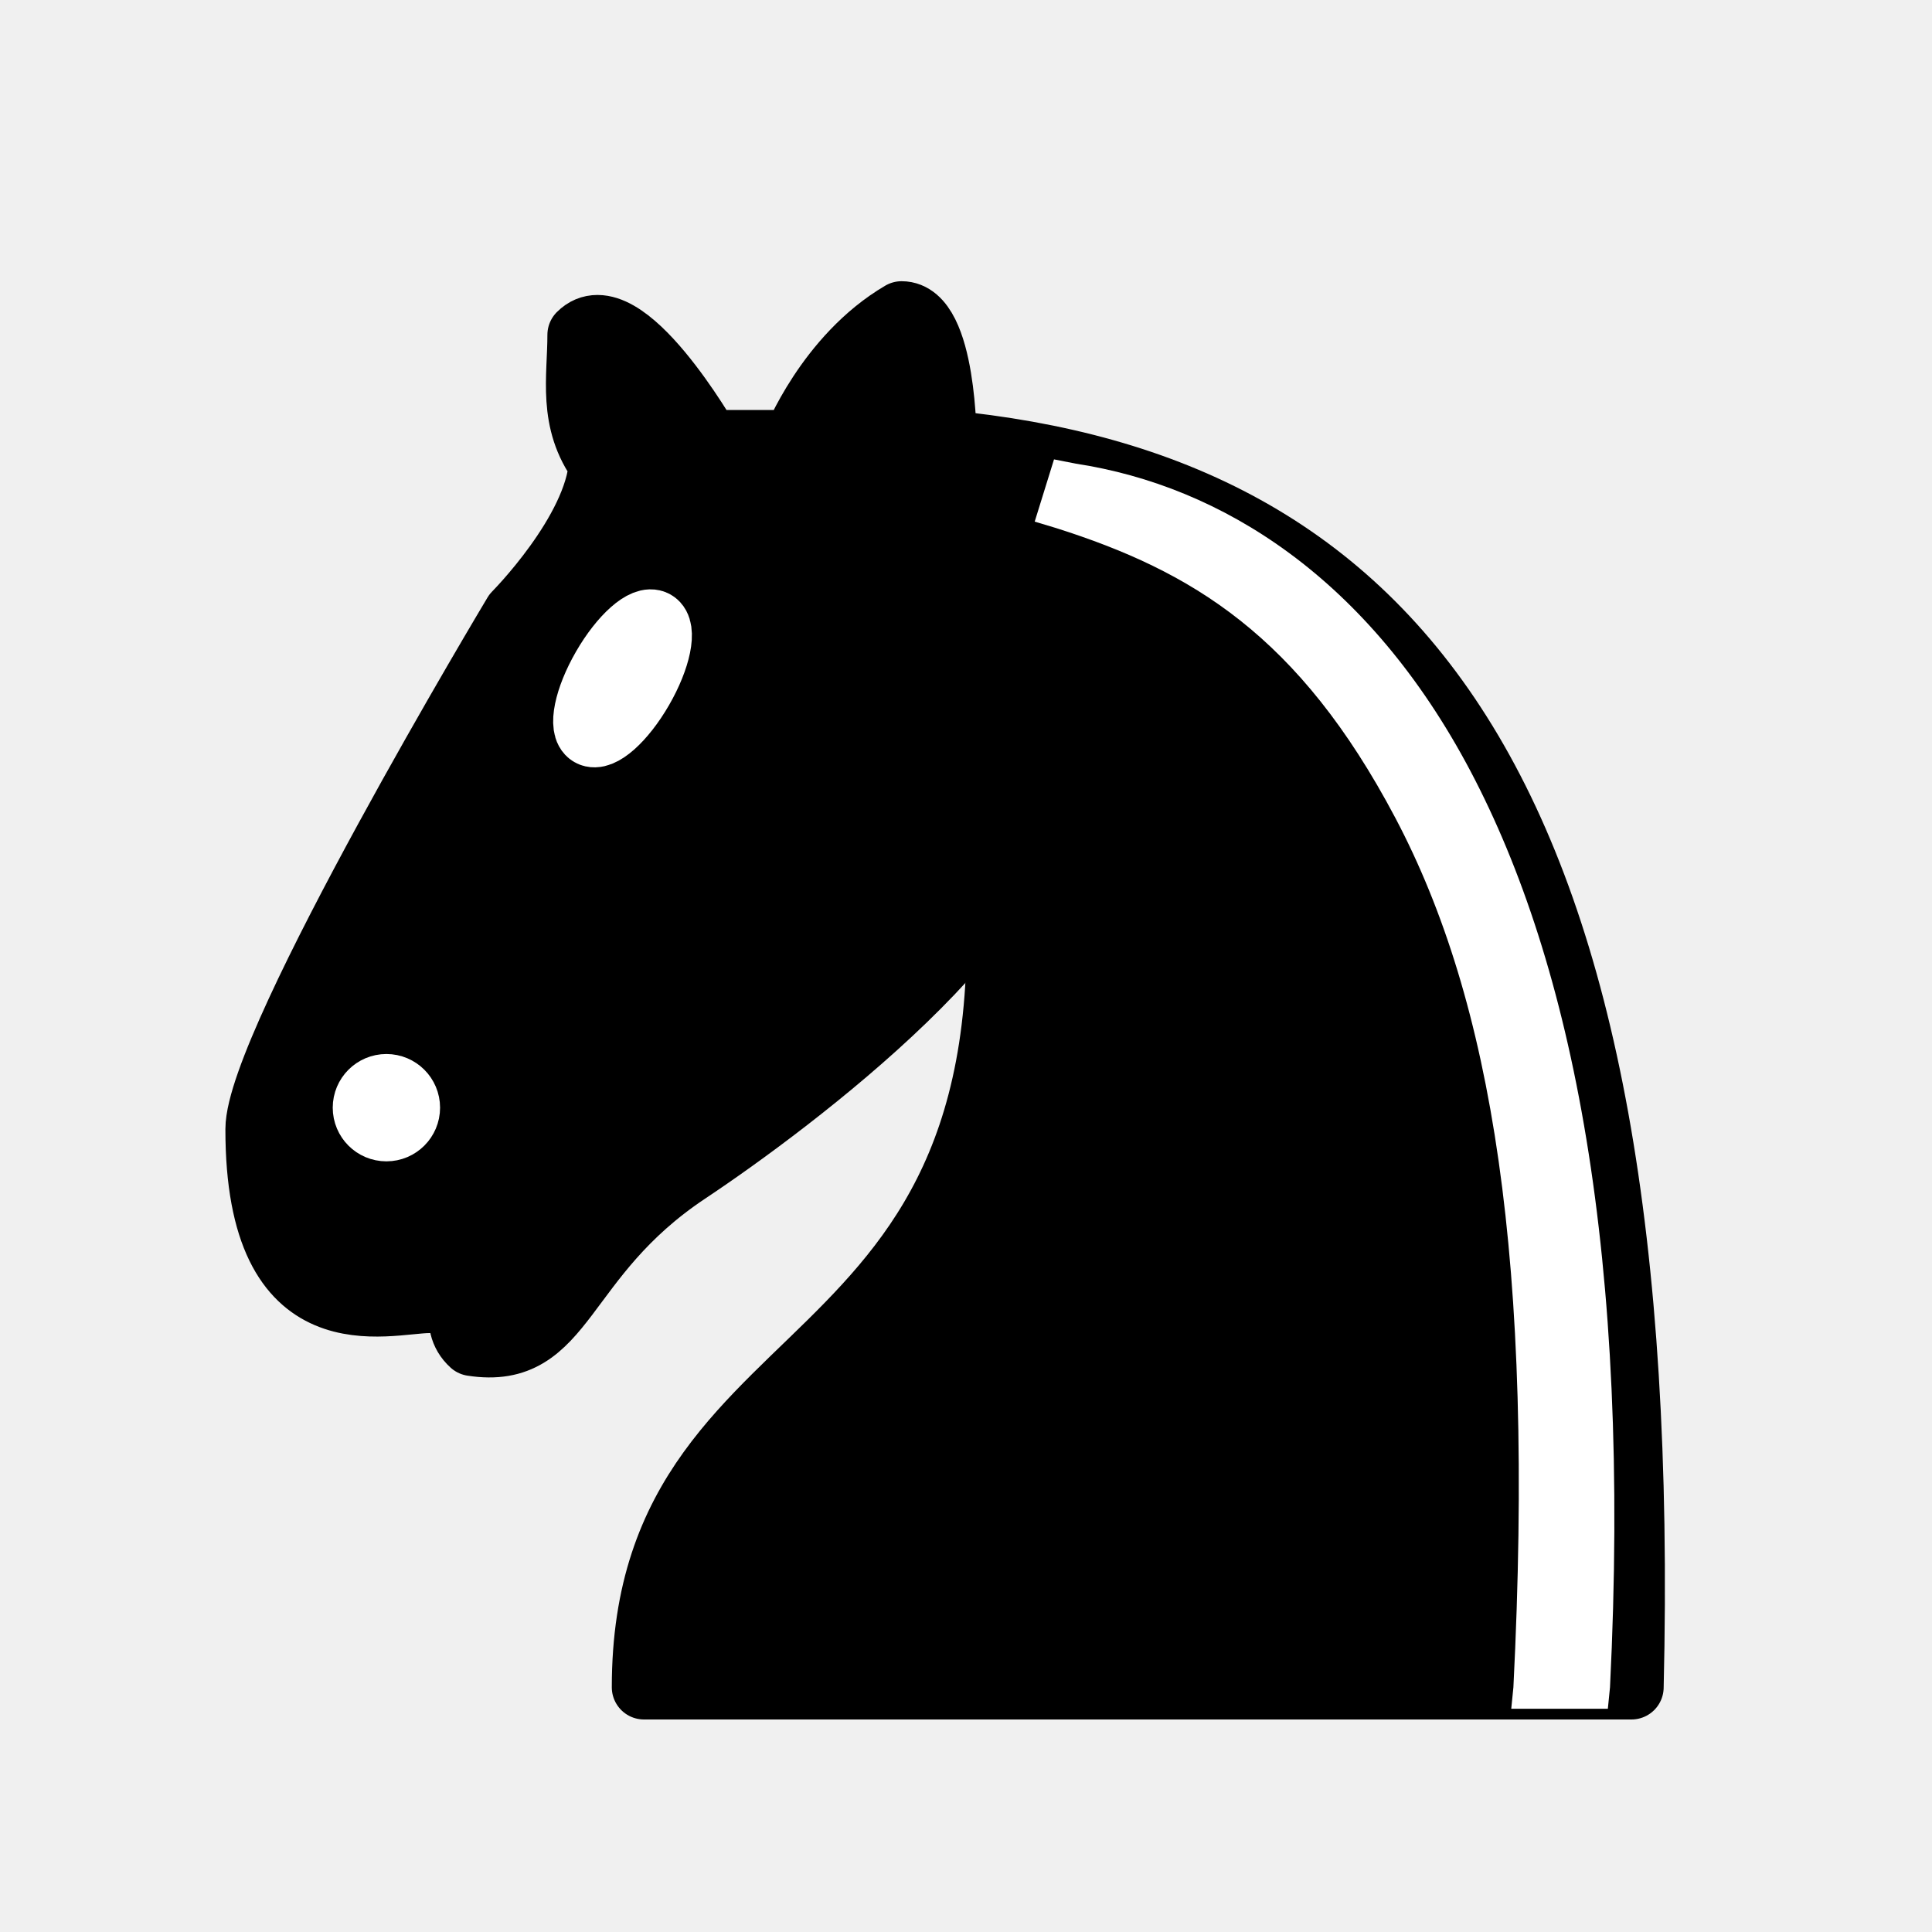
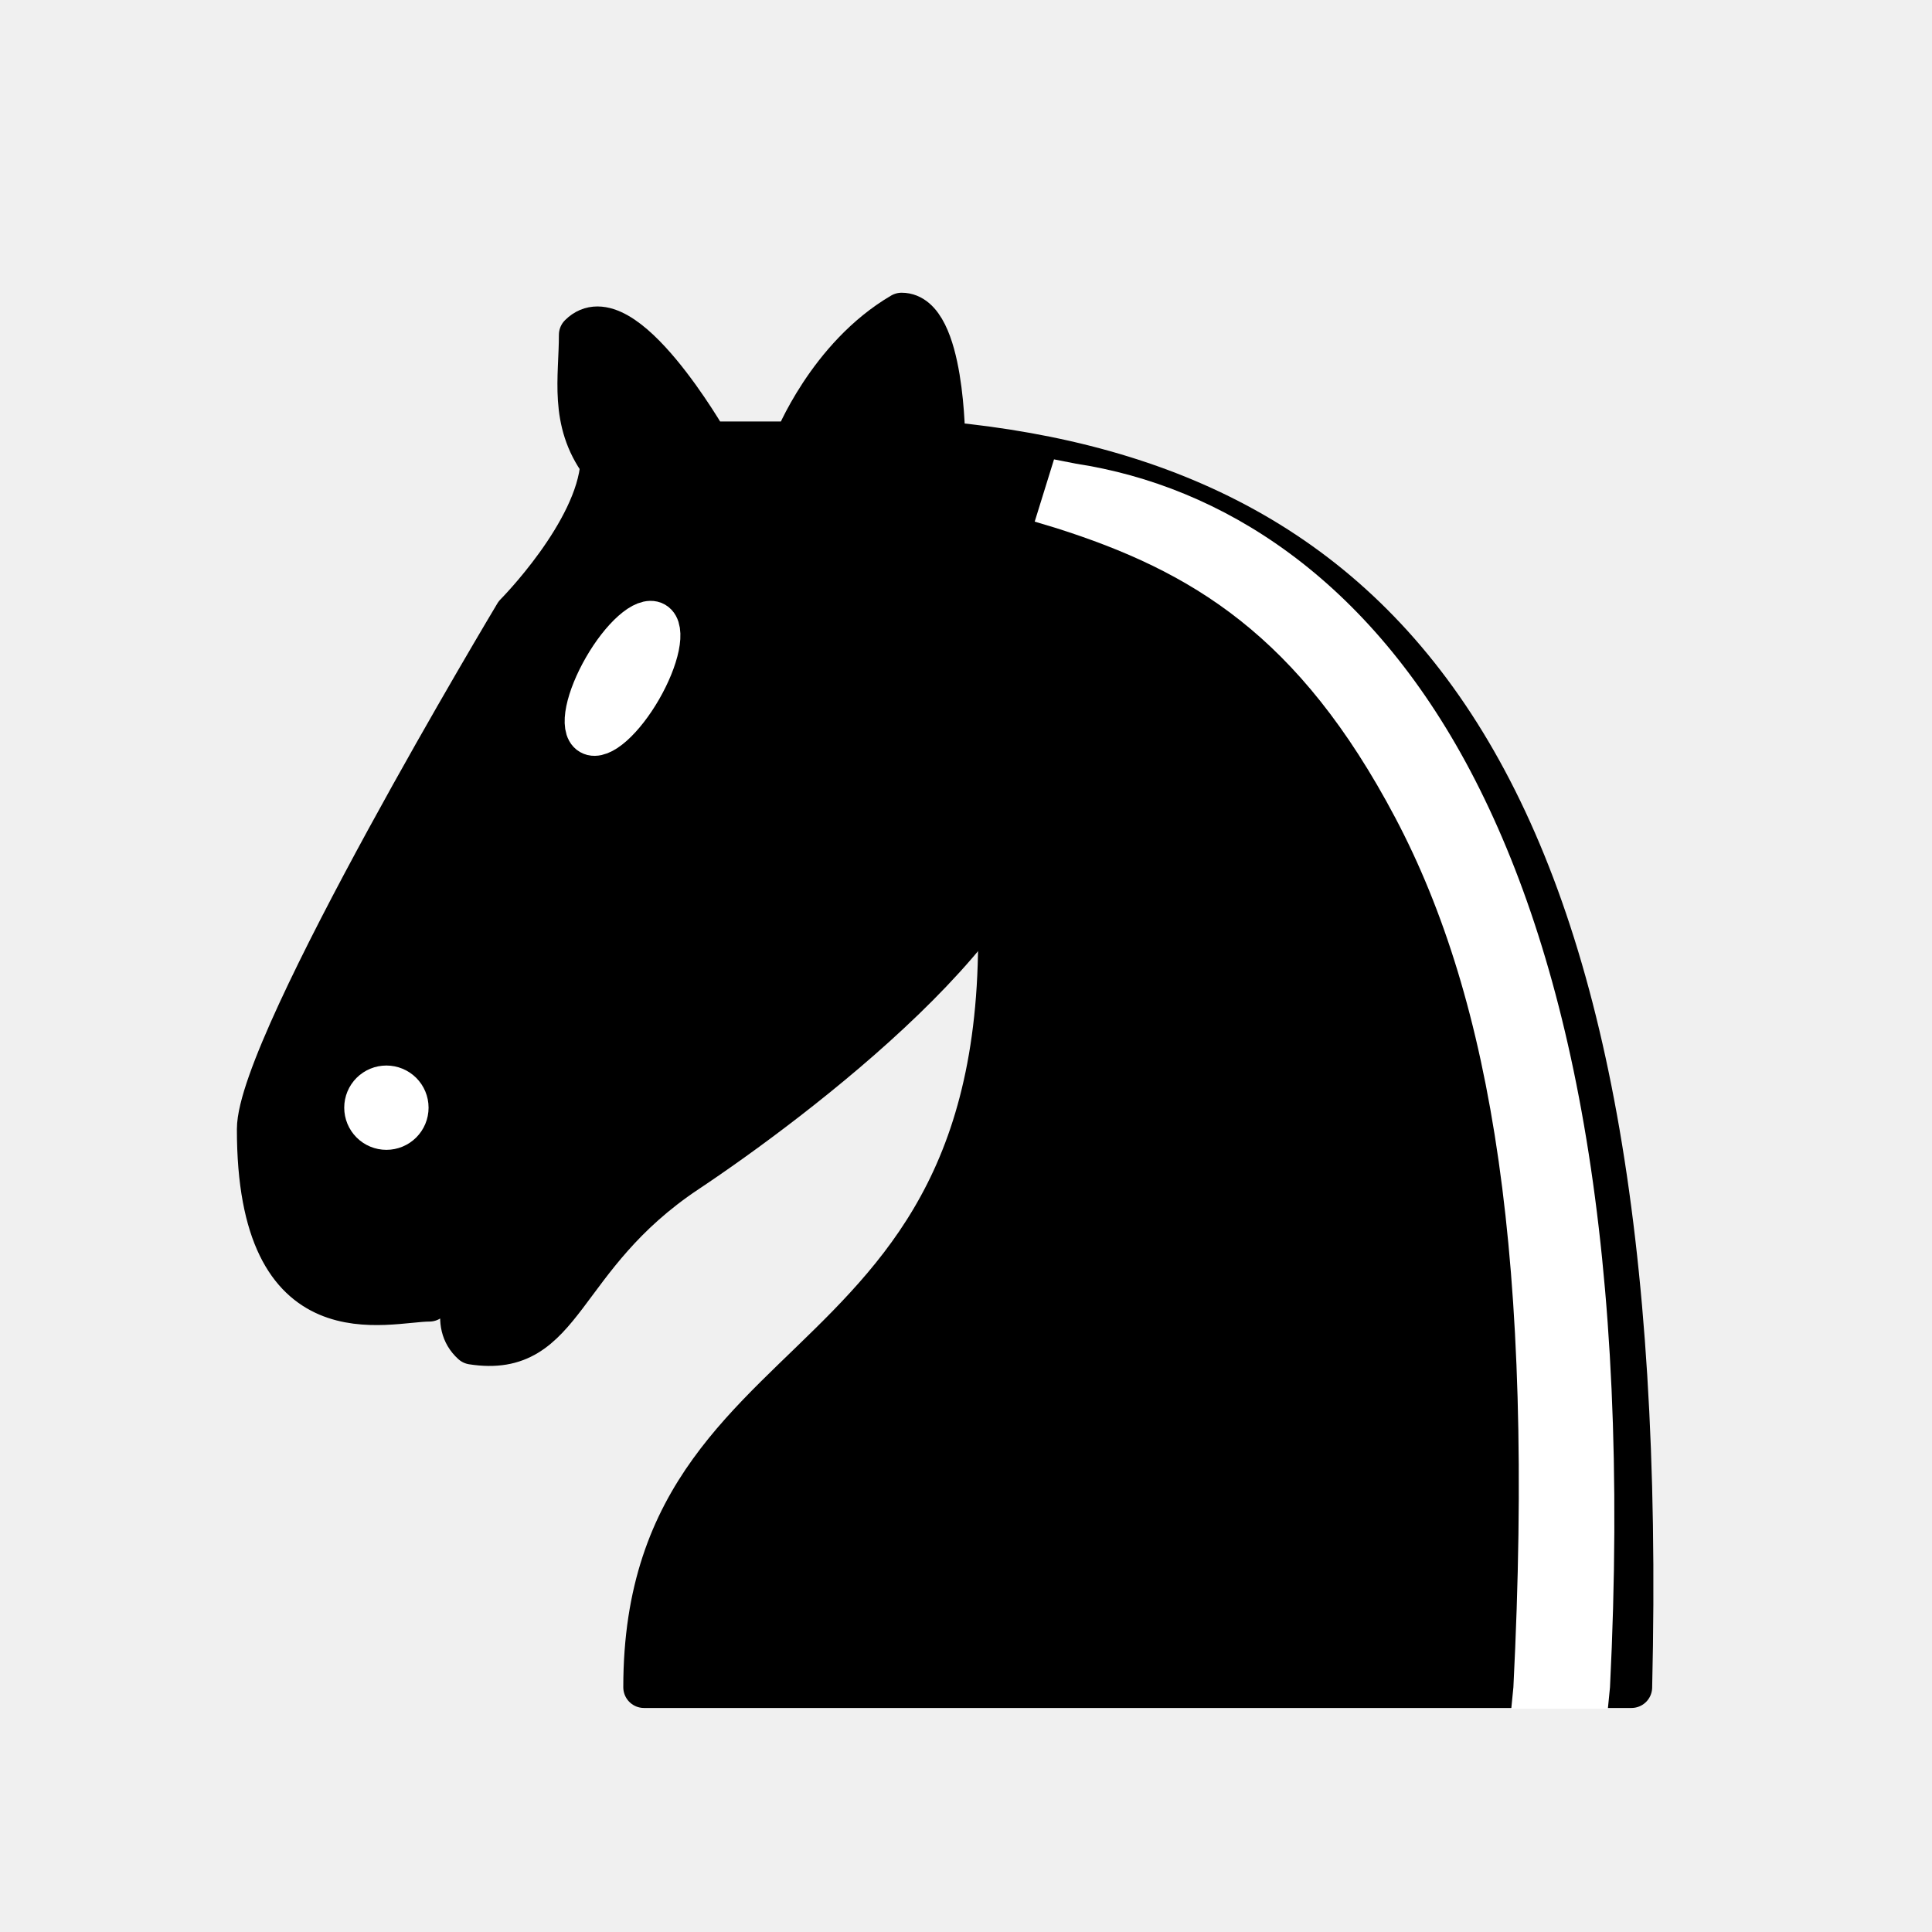
- <svg xmlns="http://www.w3.org/2000/svg" version="1.1" width="45" height="45">
-   <g style="opacity:1; fill:none; fill-opacity:1; fill-rule:evenodd; stroke:#000000; stroke-width:1.5; stroke-linecap:round;stroke-linejoin:round;stroke-miterlimit:4; stroke-dasharray:none; stroke-opacity:1;" transform="translate(0,0.3)">
-     <path d="M 22,10 C 32.5,11 38.5,18 38,39 L 15,39 C 15,30 25,32.5 23,18" style="fill:#000000; stroke:#000000;" />
-     <path d="M 24,18 C 24.38,20.91 18.45,25.37 16,27 C 13,29 13.18,31.34 11,31 C 9.958,30.06 12.41,27.96 11,28 C 10,28 11.19,29.23 10,30 C 9,30 5.997,31 6,26 C 6,24 12,14 12,14 C 12,14 13.89,12.1 14,10.5 C 13.27,9.506 13.5,8.5 13.5,7.5 C 14.5,6.5 16.5,10 16.5,10 L 18.5,10 C 18.5,10 19.28,8.008 21,7 C 22,7 22,10 22,10" style="fill:#000000; stroke:#000000;" />
-     <path d="M 9.5 25.5 A 0.5 0.5 0 1 1 8.5,25.5 A 0.5 0.5 0 1 1 9.5 25.5 z" style="fill:#ffffff; stroke:#ffffff;" />
-     <path d="M 15 15.5 A 0.5 1.5 0 1 1  14,15.5 A 0.5 1.5 0 1 1  15 15.5 z" transform="matrix(0.866,0.5,-0.5,0.866,9.693,-5.173)" style="fill:#ffffff; stroke:#ffffff;" />
-     <path d="M 24.55,10.4 L 24.1,11.85 L 24.6,12 C 27.75,13 30.25,14.49 32.5,18.75 C 34.75,23.01 35.75,29.06 35.25,39 L 35.2,39.5 L 37.45,39.5 L 37.5,39 C 38,28.94 36.62,22.15 34.25,17.66 C 31.88,13.17 28.46,11.02 25.06,10.5 L 24.55,10.4 z " style="fill:#ffffff; stroke:none;" />
-   </g>
+ <svg xmlns="http://www.w3.org/2000/svg" width="70" height="70" viewBox="0 0 70 70" fill="none">
+   <path fill-rule="evenodd" clip-rule="evenodd" d="M34.222 16.022C50.556 17.578 59.889 28.467 59.111 61.133H23.333C23.333 47.133 38.889 51.022 35.778 28.467" fill="black" />
+   <path d="M34.222 16.022C50.556 17.578 59.889 28.467 59.111 61.133H23.333C23.333 47.133 38.889 51.022 35.778 28.467" stroke="black" stroke-width="1.5" stroke-linecap="round" stroke-linejoin="round" />
+   <path fill-rule="evenodd" clip-rule="evenodd" d="M37.333 28.467C37.925 32.993 28.7 39.931 24.889 42.467C20.222 45.578 20.502 49.218 17.111 48.689C15.49 47.227 19.305 43.96 17.111 44.022C15.556 44.022 17.407 45.936 15.556 47.133C14 47.133 9.329 48.689 9.333 40.911C9.333 37.8 18.667 22.244 18.667 22.244C18.667 22.244 21.607 19.289 21.778 16.8C20.642 15.254 21 13.689 21 12.133C22.556 10.578 25.667 16.022 25.667 16.022H28.778C28.778 16.022 29.991 12.924 32.667 11.356C34.222 11.356 34.222 16.022 34.222 16.022" fill="black" />
+   <path d="M37.333 28.467C37.925 32.993 28.7 39.931 24.889 42.467C20.222 45.578 20.502 49.218 17.111 48.689C15.49 47.227 19.305 43.96 17.111 44.022C15.556 44.022 17.407 45.936 15.556 47.133C14 47.133 9.329 48.689 9.333 40.911C9.333 37.8 18.667 22.244 18.667 22.244C18.667 22.244 21.607 19.289 21.778 16.8C20.642 15.254 21 13.689 21 12.133C22.556 10.578 25.667 16.022 25.667 16.022H28.778C28.778 16.022 29.991 12.924 32.667 11.356C34.222 11.356 34.222 16.022 34.222 16.022" stroke="black" stroke-width="1.5" stroke-linecap="round" stroke-linejoin="round" />
+   <path fill-rule="evenodd" clip-rule="evenodd" d="M14.778 40.133C14.778 40.34 14.696 40.537 14.55 40.683C14.404 40.829 14.206 40.911 14 40.911C13.794 40.911 13.596 40.829 13.45 40.683C13.304 40.537 13.222 40.34 13.222 40.133C13.222 39.927 13.304 39.729 13.45 39.583C13.596 39.438 13.794 39.356 14 39.356C14.206 39.356 14.404 39.438 14.55 39.583C14.696 39.729 14.778 39.927 14.778 40.133Z" fill="white" stroke="white" stroke-width="1.5" stroke-linecap="round" stroke-linejoin="round" />
+   <path fill-rule="evenodd" clip-rule="evenodd" d="M23.229 24.967C22.92 25.503 22.552 25.976 22.207 26.282C21.862 26.588 21.567 26.702 21.389 26.598C21.21 26.495 21.162 26.183 21.254 25.732C21.347 25.28 21.573 24.725 21.882 24.189C22.191 23.653 22.559 23.18 22.904 22.874C23.249 22.568 23.544 22.454 23.722 22.557C23.901 22.66 23.949 22.972 23.857 23.424C23.764 23.876 23.538 24.431 23.229 24.967V24.967Z" fill="white" stroke="white" stroke-width="1.5" stroke-linecap="round" stroke-linejoin="round" />
+   <path fill-rule="evenodd" clip-rule="evenodd" d="M38.189 16.644L37.489 18.9L38.267 19.133C43.167 20.689 47.056 23.007 50.556 29.633C54.056 36.26 55.611 45.671 54.833 61.133L54.756 61.911H58.256L58.333 61.133C59.111 45.484 56.964 34.922 53.278 27.938C49.591 20.953 44.271 17.609 38.982 16.8L38.189 16.644Z" fill="white" />
</svg>
